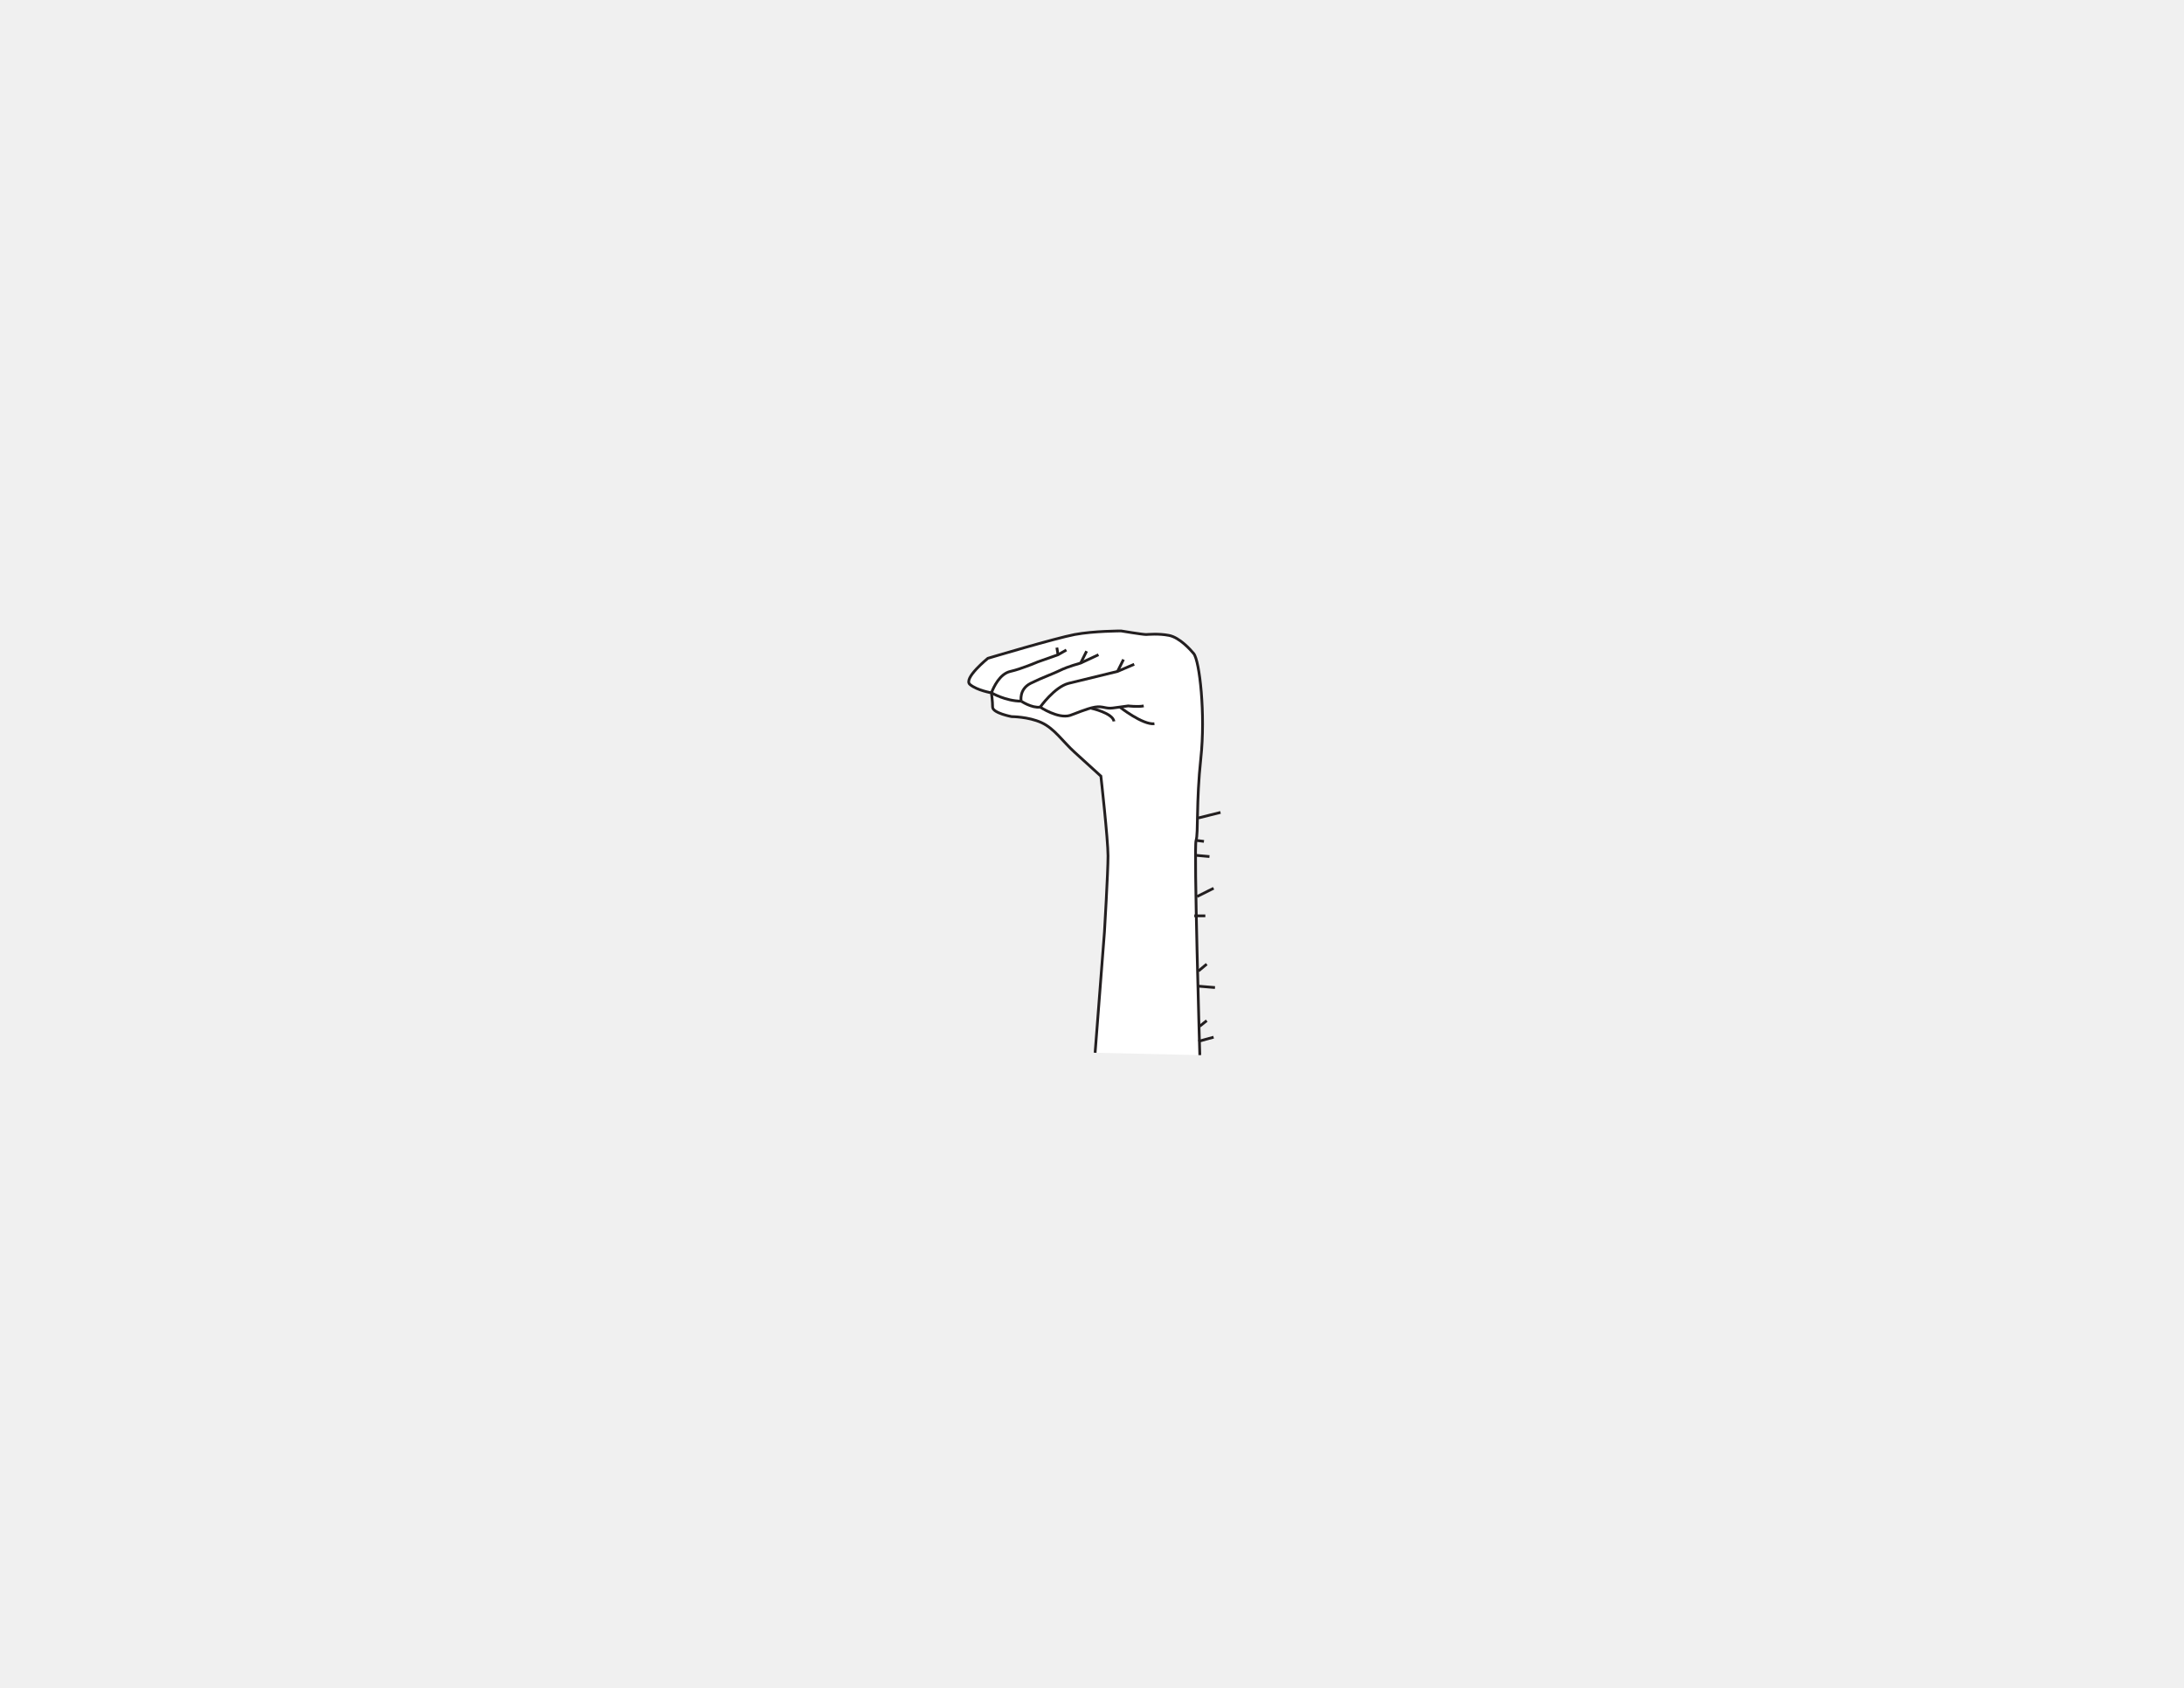
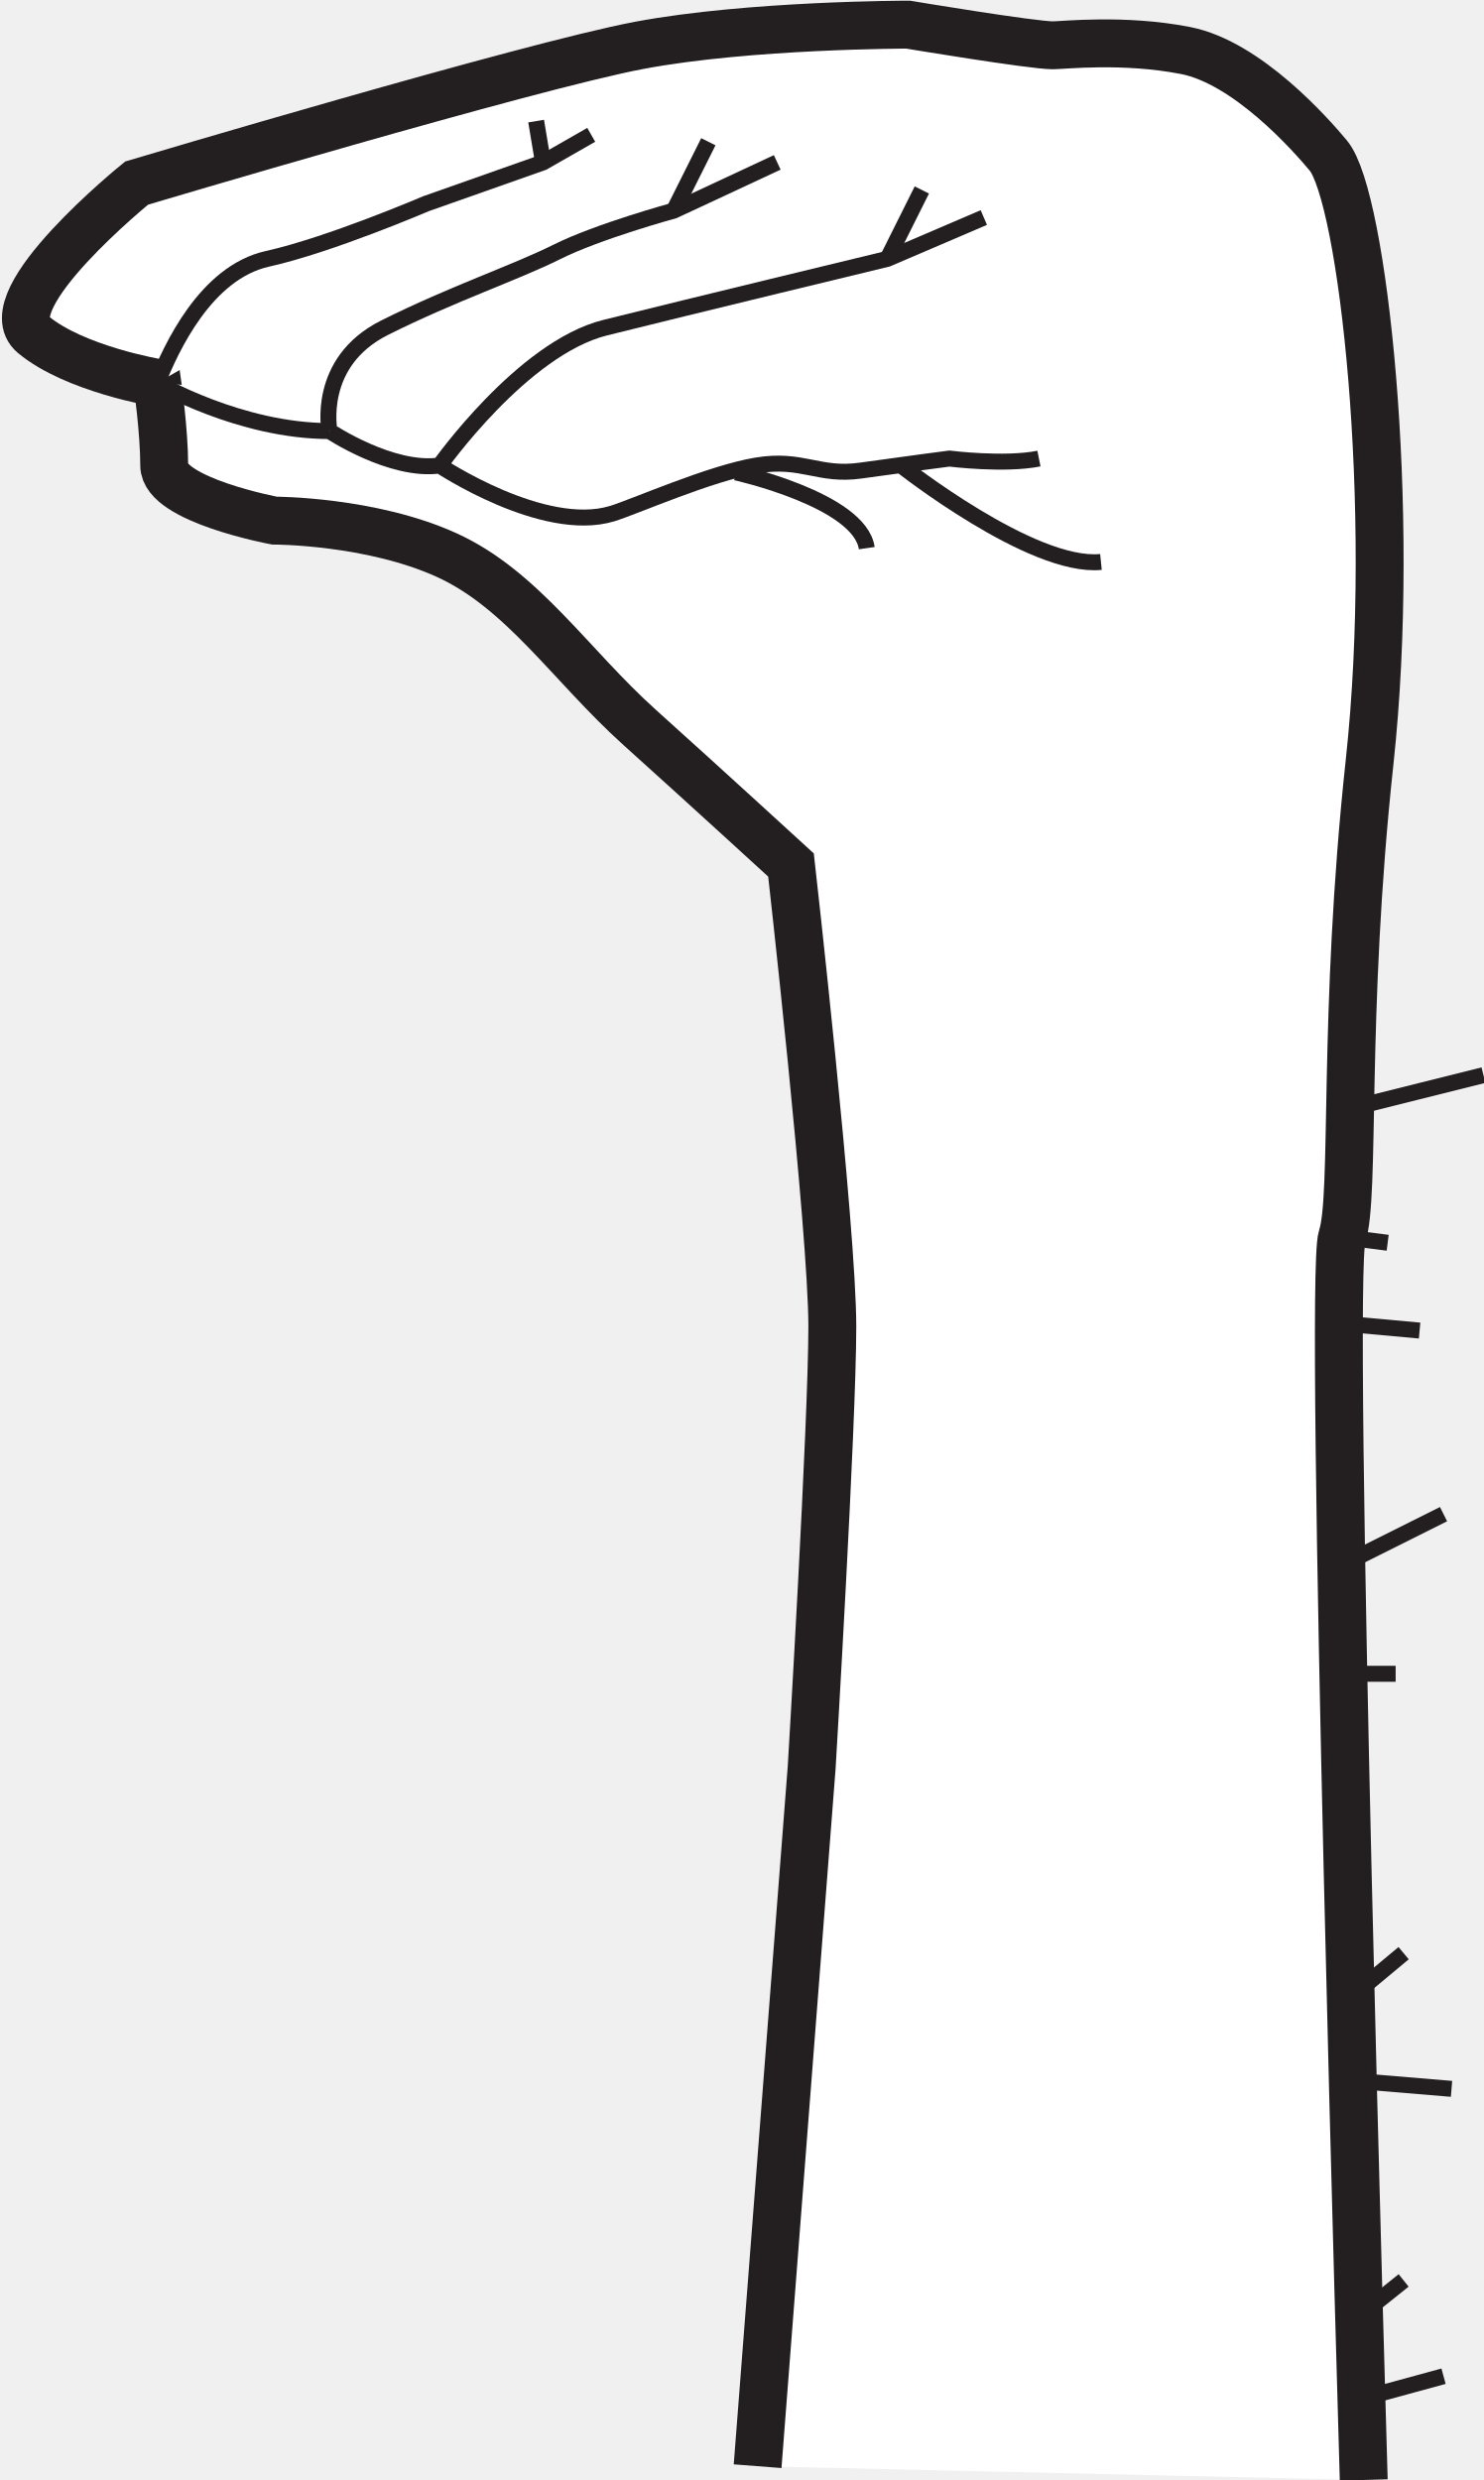
- <svg xmlns="http://www.w3.org/2000/svg" version="1.1" id="Layer_1" x="0px" y="0px" width="792px" height="612px" viewBox="0 0 792 612" style="enable-background:new 0 0 792 612;" xml:space="preserve">
+ <svg xmlns="http://www.w3.org/2000/svg" version="1.1" id="Layer_1" x="0px" y="0px" width="92.926px" height="155.348px" viewBox="0 0 92.926 155.348" style="enable-background:new 0 0 92.926 155.348;" xml:space="preserve">
  <g>
    <g>
-       <path style="fill:#FFFFFF;stroke:#231F20;stroke-miterlimit:10;" d="M435.098,382.58c0,0-2.223-75.275-1.359-77.864    s0-13.807,1.727-29.771c1.725-15.965-0.432-35.381-2.59-37.97c-1.078-1.295-5.069-5.825-8.953-6.58    c-3.883-0.755-7.658-0.324-8.306-0.324c-1.294,0-9.062-1.294-9.062-1.294s-9.924,0-16.827,1.294    c-6.903,1.295-31.497,8.63-31.497,8.63s-9.062,7.335-6.473,9.492s7.767,3.021,7.767,3.021l0,0c0,0,0.432,3.021,0.432,5.178    s6.903,3.452,6.903,3.452s6.041,0,10.787,2.157s7.767,6.903,12.081,10.787c4.315,3.883,9.493,8.629,9.493,8.629    s2.588,22.868,2.588,28.909s-1.294,27.614-1.294,27.614l-3.386,43.778" />
-       <path style="fill:#FFFFFF;stroke:#231F20;stroke-miterlimit:10;" d="M359.524,251.213c0,0,5.178,3.021,10.787,3.021    c0,0,3.884,2.589,6.903,2.157c0,0,6.473,4.314,10.787,3.021c1.359-0.408,6.136-2.536,9.061-3.021    c2.875-0.476,3.885,0.691,6.516,0.321c3.193-0.448,5.566-0.753,5.566-0.753s3.451,0.432,5.609,0" />
-       <path style="fill:#FFFFFF;stroke:#231F20;stroke-miterlimit:10;" d="M406.124,256.391c0,0,8.198,6.473,12.513,6.041" />
-       <path style="fill:#FFFFFF;stroke:#231F20;stroke-miterlimit:10;" d="M395.769,256.822c0,0,7.767,1.726,8.198,4.746" />
-       <path style="fill:#FFFFFF;stroke:#231F20;stroke-miterlimit:10;" d="M377.215,256.391c0,0,5.178-7.335,10.355-8.63    c5.178-1.294,17.69-4.314,17.69-4.314l6.041-2.589" />
-       <line style="fill:#FFFFFF;stroke:#231F20;stroke-miterlimit:10;" x1="405.261" y1="243.446" x2="407.418" y2="239.132" />
-       <path style="fill:#FFFFFF;stroke:#231F20;stroke-miterlimit:10;" d="M370.312,254.233c0,0-0.863-4.314,3.452-6.473    c4.314-2.157,8.197-3.451,10.786-4.746c2.589-1.294,7.335-2.589,7.335-2.589l6.473-3.02" />
-       <line style="fill:#FFFFFF;stroke:#231F20;stroke-miterlimit:10;" x1="391.885" y1="240.426" x2="394.043" y2="236.111" />
-       <path style="fill:#FFFFFF;stroke:#231F20;stroke-miterlimit:10;" d="M359.524,251.213c0.862-2.157,3.021-6.903,6.903-7.767    c3.884-0.862,9.924-3.451,9.924-3.451l7.336-2.589l3.02-1.727" />
-       <line style="fill:#FFFFFF;stroke:#231F20;stroke-miterlimit:10;" x1="383.688" y1="237.406" x2="383.256" y2="234.817" />
+       <path style="fill:#FFFFFF;stroke:#231F20;stroke-width:3;stroke-miterlimit:10;" d="M85.426,155.347    c0,0-2.223-75.275-1.357-77.864c0.863-2.589,0-13.807,1.727-29.771c1.727-15.965-0.432-35.381-2.59-37.97    c-1.078-1.295-5.068-5.825-8.953-6.58c-3.883-0.755-7.658-0.324-8.305-0.324c-1.295,0-9.064-1.294-9.064-1.294    s-9.923,0-16.826,1.294c-6.903,1.295-31.498,8.63-31.498,8.63s-9.062,7.335-6.473,9.492c2.59,2.157,7.768,3.021,7.768,3.021l0,0    c0,0,0.432,3.021,0.432,5.179c0,2.156,6.902,3.451,6.902,3.451s6.041,0,10.787,2.157s7.768,6.903,12.082,10.787    c4.314,3.883,9.492,8.629,9.492,8.629s2.588,22.868,2.588,28.909s-1.293,27.614-1.293,27.614l-3.387,43.776" />
+       <path style="fill:#FFFFFF;stroke:#231F20;stroke-miterlimit:10;" d="M9.852,23.98c0,0,5.179,3.021,10.787,3.021    c0,0,3.885,2.589,6.903,2.157c0,0,6.474,4.313,10.787,3.021c1.358-0.408,6.136-2.536,9.061-3.021    c2.875-0.477,3.887,0.69,6.518,0.32c3.191-0.447,5.564-0.753,5.564-0.753s3.451,0.433,5.609,0" />
+       <path style="fill:#FFFFFF;stroke:#231F20;stroke-miterlimit:10;" d="M56.453,29.159c0,0,8.197,6.473,12.512,6.041" />
+       <path style="fill:#FFFFFF;stroke:#231F20;stroke-miterlimit:10;" d="M46.098,29.59c0,0,7.767,1.726,8.197,4.746" />
+       <path style="fill:#FFFFFF;stroke:#231F20;stroke-miterlimit:10;" d="M27.543,29.159c0,0,5.178-7.335,10.355-8.631    c5.178-1.294,17.689-4.313,17.689-4.313l6.041-2.589" />
+       <line style="fill:none;stroke:#231F20;stroke-miterlimit:10;" x1="55.59" y1="16.214" x2="57.746" y2="11.899" />
+       <path style="fill:#FFFFFF;stroke:#231F20;stroke-miterlimit:10;" d="M20.641,27.001c0,0-0.863-4.314,3.451-6.474    c4.314-2.156,8.197-3.45,10.786-4.745s7.335-2.59,7.335-2.59l6.474-3.02" />
+       <line style="fill:none;stroke:#231F20;stroke-miterlimit:10;" x1="42.213" y1="13.193" x2="44.372" y2="8.879" />
+       <path style="fill:#FFFFFF;stroke:#231F20;stroke-miterlimit:10;" d="M9.852,23.98c0.862-2.156,3.021-6.902,6.903-7.767    c3.884-0.862,9.925-3.451,9.925-3.451l7.336-2.589l3.02-1.727" />
+       <line style="fill:none;stroke:#231F20;stroke-miterlimit:10;" x1="34.016" y1="10.174" x2="33.584" y2="7.585" />
    </g>
-     <line style="fill:#FFFFFF;stroke:#231F20;stroke-miterlimit:10;" x1="434.598" y1="377.58" x2="440.098" y2="376.08" />
-     <line style="fill:#FFFFFF;stroke:#231F20;stroke-miterlimit:10;" x1="435.098" y1="372.08" x2="437.598" y2="370.08" />
-     <line style="fill:#FFFFFF;stroke:#231F20;stroke-miterlimit:10;" x1="434.598" y1="357.58" x2="440.598" y2="358.08" />
-     <line style="fill:#FFFFFF;stroke:#231F20;stroke-miterlimit:10;" x1="434.598" y1="352.08" x2="437.598" y2="349.58" />
-     <line style="fill:#FFFFFF;stroke:#231F20;stroke-miterlimit:10;" x1="433.098" y1="332.08" x2="437.098" y2="332.08" />
-     <line style="fill:#FFFFFF;stroke:#231F20;stroke-miterlimit:10;" x1="434.098" y1="325.08" x2="440.098" y2="322.08" />
-     <line style="fill:#FFFFFF;stroke:#231F20;stroke-miterlimit:10;" x1="433.098" y1="310.08" x2="438.598" y2="310.58" />
-     <line style="fill:#FFFFFF;stroke:#231F20;stroke-miterlimit:10;" x1="433.738" y1="304.716" x2="436.598" y2="305.08" />
-     <line style="fill:#FFFFFF;stroke:#231F20;stroke-miterlimit:10;" x1="434.598" y1="296.58" x2="442.598" y2="294.58" />
+     <line style="fill:none;stroke:#231F20;stroke-miterlimit:10;" x1="84.926" y1="150.347" x2="90.426" y2="148.847" />
+     <line style="fill:none;stroke:#231F20;stroke-miterlimit:10;" x1="85.426" y1="144.847" x2="87.926" y2="142.847" />
+     <line style="fill:none;stroke:#231F20;stroke-miterlimit:10;" x1="84.926" y1="130.347" x2="90.926" y2="130.847" />
+     <line style="fill:none;stroke:#231F20;stroke-miterlimit:10;" x1="84.926" y1="124.847" x2="87.926" y2="122.347" />
+     <line style="fill:none;stroke:#231F20;stroke-miterlimit:10;" x1="83.426" y1="104.847" x2="87.426" y2="104.847" />
+     <line style="fill:none;stroke:#231F20;stroke-miterlimit:10;" x1="84.426" y1="97.847" x2="90.426" y2="94.847" />
+     <line style="fill:none;stroke:#231F20;stroke-miterlimit:10;" x1="83.426" y1="82.847" x2="88.926" y2="83.347" />
+     <line style="fill:none;stroke:#231F20;stroke-miterlimit:10;" x1="84.066" y1="77.483" x2="86.926" y2="77.847" />
+     <line style="fill:none;stroke:#231F20;stroke-miterlimit:10;" x1="84.926" y1="69.347" x2="92.926" y2="67.347" />
  </g>
</svg>
